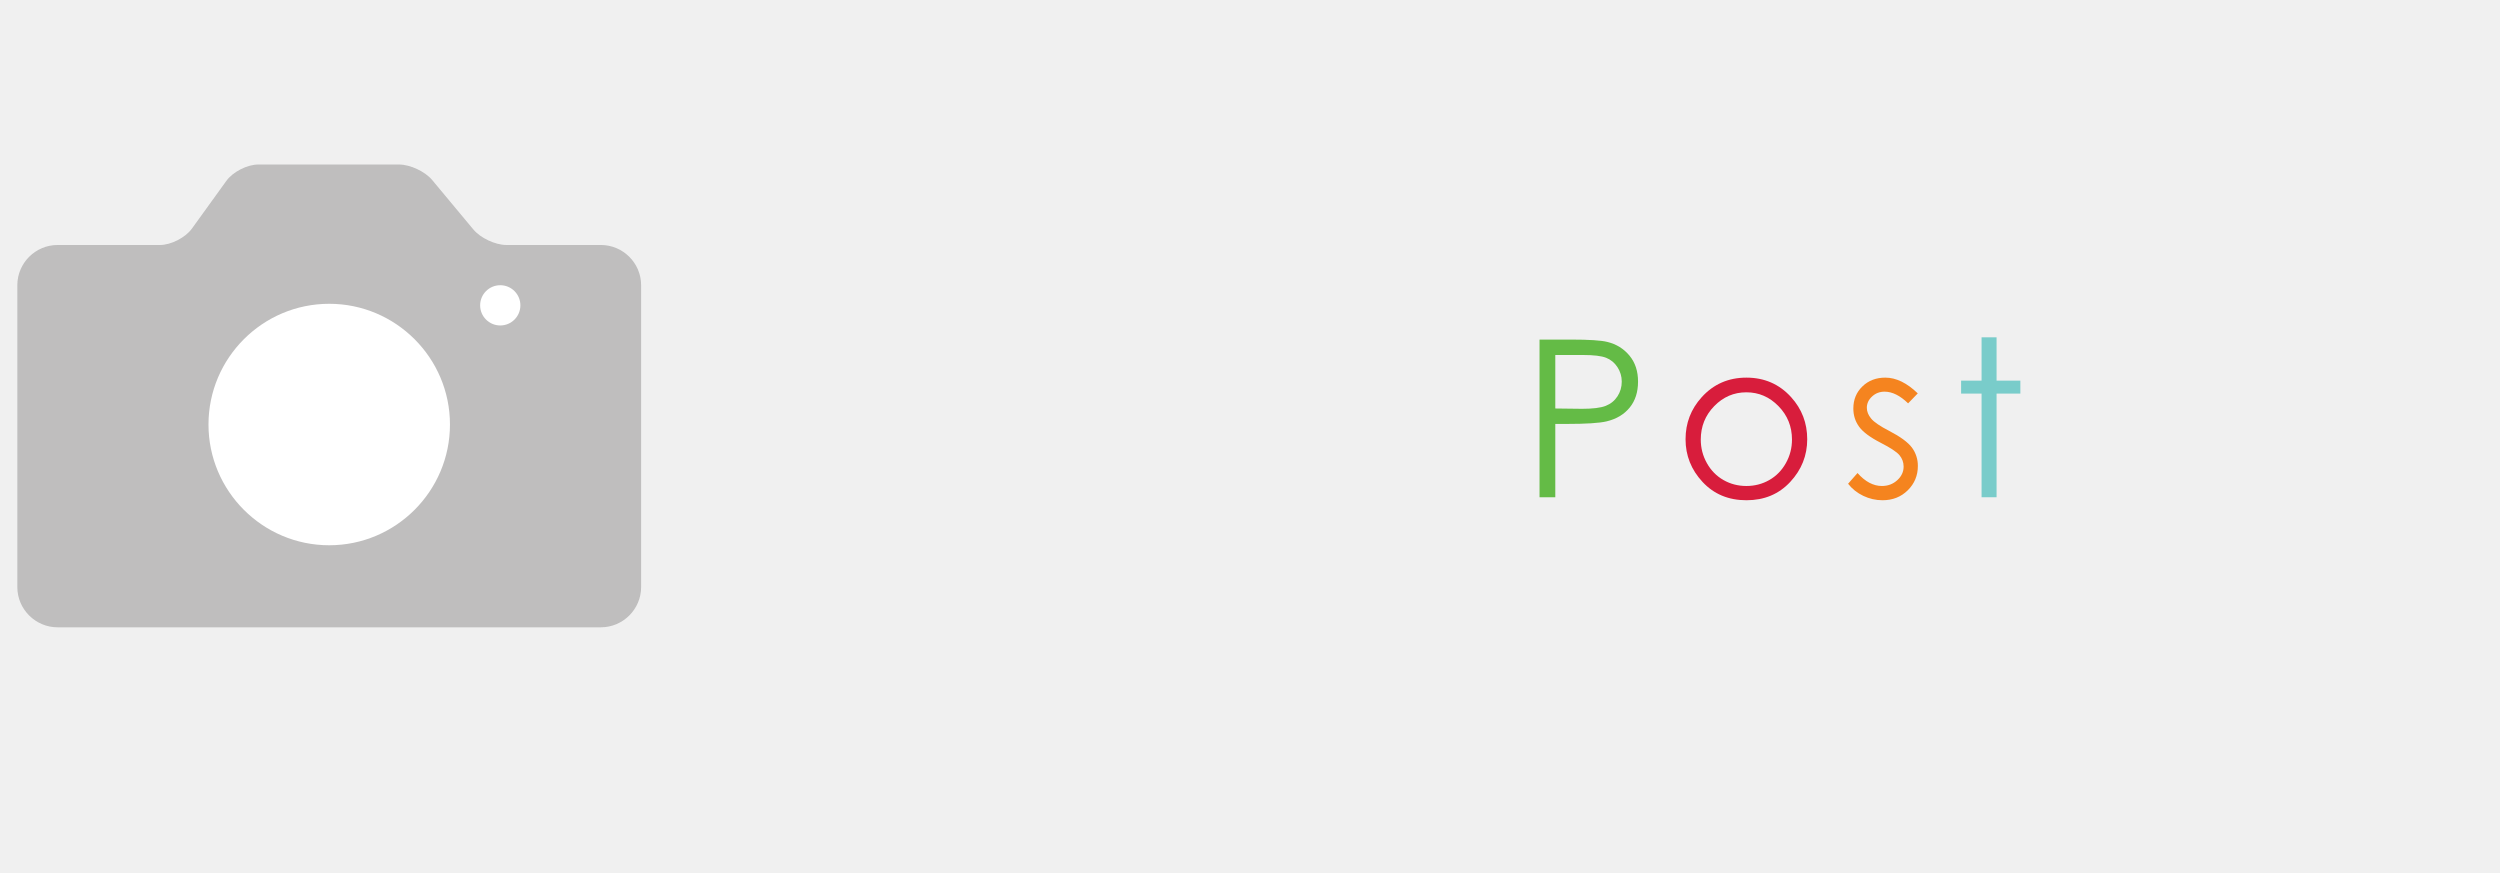
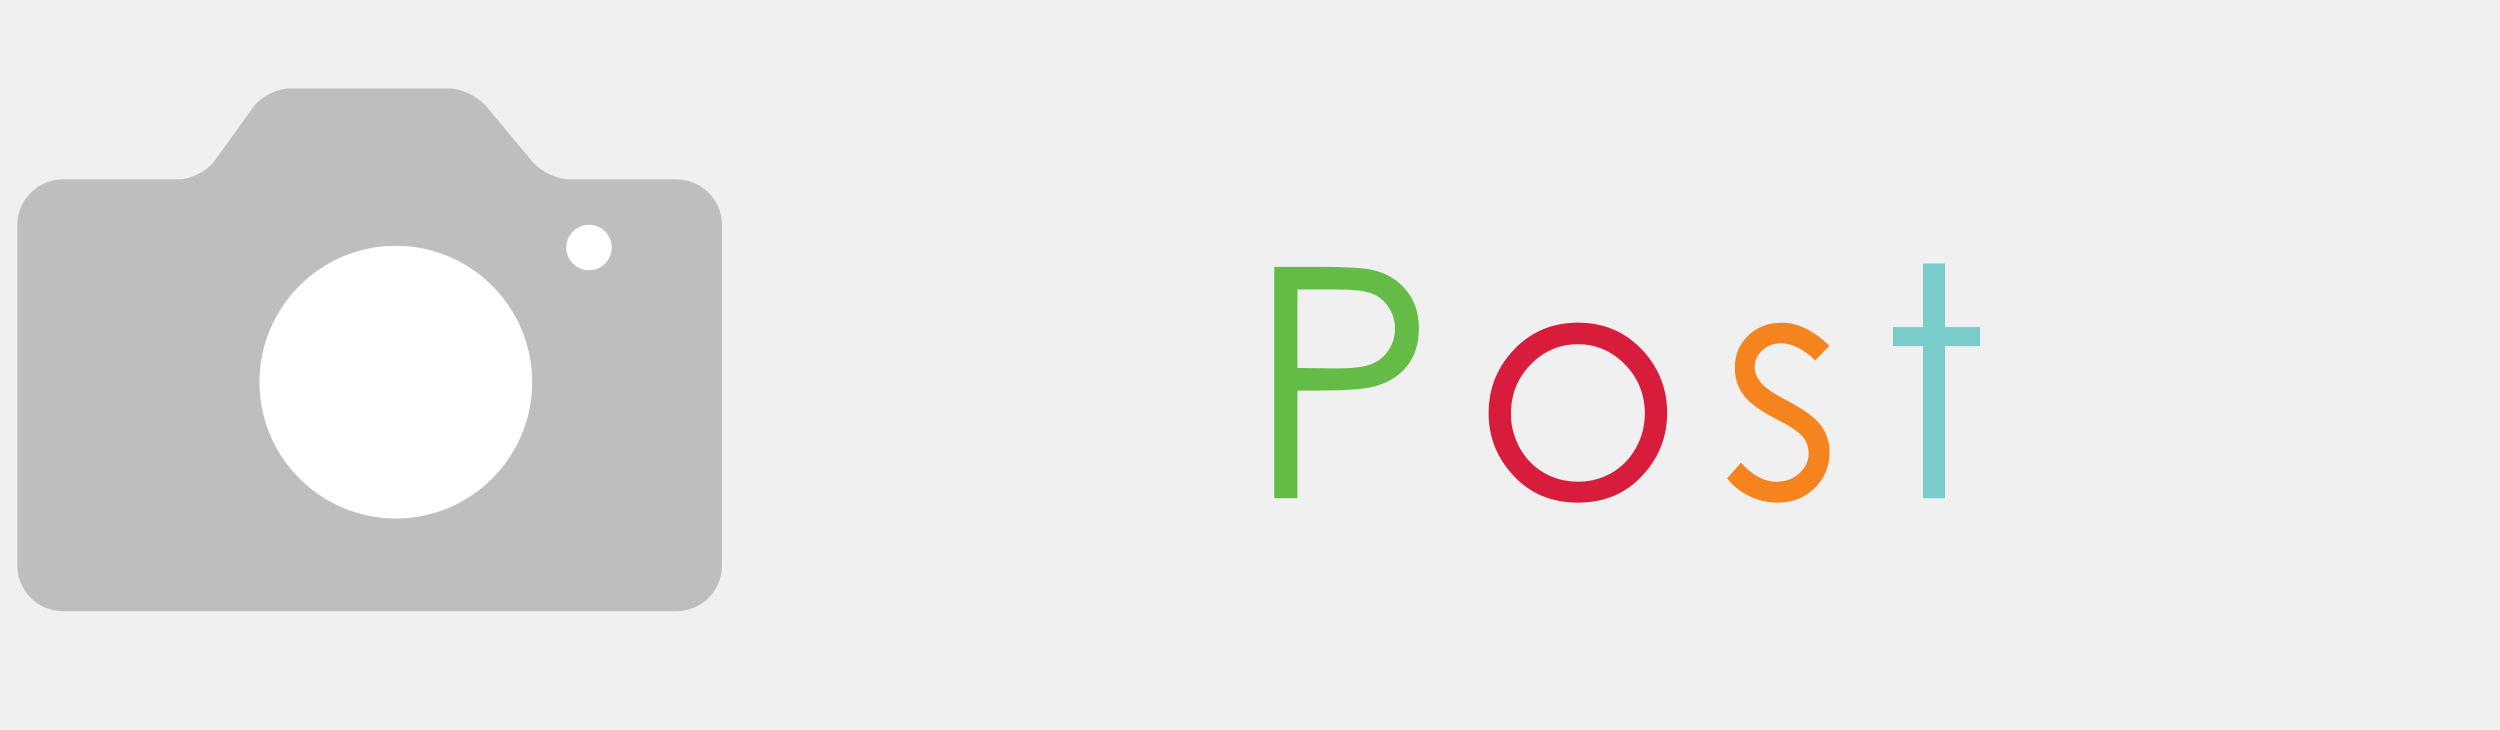
- <svg xmlns="http://www.w3.org/2000/svg" version="1.1" id="Layer_1" x="0px" y="0px" width="350.945px" height="122.452px" viewBox="-169.833 22 350.945 122.452" enable-background="new -169.833 22 350.945 122.452" xml:space="preserve">
-   <g id="Layer_1_1_" display="none">
-     <polygon display="inline" fill="#FBED27" points="70.074,47.705 65.108,39.103 70.074,30.5 80.009,30.5 84.975,39.103    80.009,47.705  " />
-     <polygon display="inline" fill="#F5841F" points="95.209,59.992 90.241,51.389 95.209,42.787 105.141,42.787 110.105,51.389    105.141,59.992  " />
-     <polygon display="inline" fill="#ED3154" points="105.141,84.227 100.176,75.624 105.141,67.022 115.072,67.022 120.041,75.624    115.072,84.227  " />
-     <polygon display="inline" fill="#A454A0" points="70.075,120.5 65.109,111.896 70.075,103.294 80.009,103.294 84.975,111.896    80.009,120.5  " />
-     <polygon display="inline" fill="#E34A99" points="95.209,108.648 90.241,100.047 95.209,91.445 105.141,91.445 110.105,100.047    105.141,108.648  " />
-     <polygon display="inline" fill="#68CBE1" points="35.008,84.227 30.043,75.623 35.008,67.022 44.942,67.022 49.907,75.623    44.942,84.227  " />
-     <polygon display="inline" fill="#5295CF" points="44.941,108.648 39.975,100.047 44.941,91.445 54.874,91.445 59.84,100.047    54.874,108.648  " />
-     <polygon display="inline" fill="#64BB46" points="44.941,59.992 39.975,51.39 44.941,42.787 54.874,42.787 59.84,51.39    54.874,59.992  " />
+ <svg xmlns="http://www.w3.org/2000/svg" version="1.1" x="0px" y="0px" width="144px" height="42px" viewBox="100.973 136.726 144 42" enable-background="new 100.973 136.726 144 42" xml:space="preserve">
+   <g id="Layer_2_1_">
+     <path opacity="0.7" fill="#A9A8A8" enable-background="new    " d="M139.938,147.057h-6.146c-0.721,0-1.687-0.453-2.146-1.008   l-2.685-3.221c-0.462-0.553-1.429-1.007-2.148-1.007h-9.165c-0.72,0-1.653,0.478-2.075,1.063l-2.246,3.112   c-0.421,0.581-1.356,1.061-2.076,1.061h-6.659c-1.44,0-2.619,1.177-2.619,2.616v19.64c0,1.438,1.179,2.618,2.619,2.618h35.347   c1.441,0,2.619-1.18,2.619-2.618v-19.64C142.558,148.234,141.379,147.057,139.938,147.057z" />
+     <circle fill="#FFFFFF" cx="134.9" cy="150.984" r="1.31" />
+     <path fill="#FFFFFF" d="M123.772,150.883c-4.331,0-7.855,3.522-7.855,7.854s3.524,7.855,7.855,7.855s7.855-3.523,7.855-7.855   S128.104,150.883,123.772,150.883z" />
+     <path fill="#64BB46" d="M174.373,152.096h2.654c1.523,0,2.55,0.064,3.082,0.198c0.762,0.188,1.382,0.572,1.866,1.155   c0.482,0.583,0.725,1.315,0.725,2.197c0,0.889-0.235,1.621-0.707,2.197c-0.472,0.577-1.119,0.964-1.948,1.165   c-0.604,0.145-1.733,0.217-3.389,0.217h-0.95v6.198h-1.333V152.096z M175.706,153.4v4.521l2.255,0.027   c0.912,0,1.58-0.082,2.003-0.247c0.423-0.168,0.756-0.436,0.996-0.806c0.242-0.372,0.363-0.785,0.363-1.244   c0-0.445-0.121-0.854-0.363-1.225c-0.24-0.371-0.561-0.635-0.956-0.79c-0.396-0.157-1.042-0.236-1.943-0.236H175.706z" />
+     <path fill="#D81D3C" d="M191.864,155.311c1.518,0,2.777,0.55,3.776,1.65c0.907,1.002,1.36,2.189,1.36,3.56   c0,1.378-0.479,2.583-1.439,3.611c-0.958,1.03-2.191,1.545-3.697,1.545c-1.514,0-2.75-0.515-3.709-1.545   c-0.96-1.028-1.438-2.233-1.438-3.611c0-1.364,0.454-2.548,1.362-3.551C189.078,155.863,190.338,155.311,191.864,155.311z    M191.858,156.553c-1.054,0-1.961,0.39-2.72,1.167c-0.756,0.779-1.135,1.723-1.135,2.829c0,0.712,0.172,1.376,0.516,1.993   c0.348,0.616,0.812,1.091,1.401,1.427c0.588,0.335,1.234,0.503,1.938,0.503c0.702,0,1.348-0.168,1.936-0.503   c0.589-0.336,1.056-0.811,1.401-1.427c0.347-0.617,0.519-1.281,0.519-1.993c0-1.106-0.382-2.05-1.142-2.829   C193.812,156.943,192.907,156.553,191.858,156.553z" />
+     <path fill="#F5841F" d="M206.347,156.642l-0.816,0.843c-0.679-0.658-1.342-0.987-1.988-0.987c-0.411,0-0.765,0.137-1.06,0.407   c-0.293,0.272-0.44,0.59-0.44,0.954c0,0.318,0.121,0.625,0.363,0.914c0.242,0.296,0.751,0.644,1.526,1.042   c0.943,0.49,1.587,0.961,1.925,1.413c0.334,0.459,0.498,0.976,0.498,1.551c0,0.81-0.284,1.494-0.852,2.056   c-0.57,0.562-1.28,0.843-2.134,0.843c-0.567,0-1.111-0.124-1.63-0.372c-0.516-0.247-0.944-0.589-1.283-1.023l0.798-0.905   c0.647,0.73,1.335,1.096,2.062,1.096c0.509,0,0.941-0.163,1.299-0.49c0.356-0.325,0.535-0.709,0.535-1.149   c0-0.363-0.117-0.686-0.354-0.97c-0.236-0.279-0.769-0.629-1.599-1.051c-0.89-0.458-1.494-0.912-1.816-1.359   c-0.32-0.447-0.481-0.957-0.481-1.532c0-0.748,0.255-1.371,0.768-1.866c0.51-0.494,1.157-0.743,1.938-0.743   C204.512,155.311,205.427,155.755,206.347,156.642z" />
+     <path fill="#79CCCA" d="M211.74,151.905h1.269v3.661h2.012v1.096h-2.012v8.763h-1.269v-8.763h-1.73v-1.096h1.73V151.905z" />
  </g>
-   <g id="Layer_2" display="none">
-     <g display="inline">
-       <polygon fill="#ADADAD" points="-153.196,89.208 -167.833,63.853 -153.196,38.499 -123.919,38.499 -109.282,63.853     -123.919,89.208   " />
-       <polygon fill="#ADADAD" points="-167.833,63.853 -138.558,121.716 -109.282,63.853   " />
-     </g>
-     <polygon display="inline" opacity="0.05" enable-background="new    " points="-167.833,63.853 -138.558,121.716 -135.314,115.307    -158.855,65.995  " />
-     <polyline display="inline" opacity="0.1" fill="#FFFFFF" enable-background="new    " points="-148.637,45.087 -153.196,38.499    -167.833,63.853 -158.855,65.995  " />
-   </g>
-   <g>
-     <polygon opacity="0.8" fill="#EC3793" points="230.52,-51.132 250.053,45.106 283.824,144.452 260.338,-1.99  " />
-     <polygon opacity="0.8" fill="#FFF100" points="156.674,-39.8 167.639,-96.307 234.545,-96.309 246.24,-53.546  " />
-     <polygon opacity="0.7" fill="#79CCCA" points="127.678,-96.309 137.855,-76.706 156.674,-39.8 223.693,-76.177 234.545,-96.309     " />
-     <polygon opacity="0.8" fill="#DD5D82" points="223.693,-76.177 234.545,-96.309 260.338,-1.99 255.955,42.194  " />
-     <polygon opacity="0.7" fill="#D91C5C" points="371.143,-15.282 382.391,4.247 387.289,13.927 325.475,4.247 314.293,-15.282  " />
-     <polygon opacity="0.5" fill="#90278E" points="283.824,144.452 255.955,42.194 260.338,-1.99 285.434,89.772 286.906,144.452  " />
-     <polygon opacity="0.7" fill="#F5841F" points="250.053,45.106 206.649,-66.925 223.693,-76.177 230.513,-51.132  " />
-     <polygon opacity="0.7" fill="#EC3793" points="314.293,68.263 336.035,5.774 325.475,4.247 322.689,14.086  " />
-     <polygon opacity="0.7" fill="#F5841F" points="387.289,13.927 306.27,13.927 314.293,-15.282 328.172,-15.282  " />
-     <polyline fill="#79CCCA" points="156.674,-39.8 49.667,-39.8 127.678,-96.309  " />
-     <polygon opacity="0.8" fill="#79CCCA" points="286.906,144.452 314.293,68.263 322.75,13.974 296.766,48.521 290.029,73.04  " />
-     <polygon opacity="0.7" fill="#64BB46" points="286.906,144.452 283.824,144.452 285.434,89.772 296.193,50.606 294.461,69.96    310.455,58.845  " />
-     <polygon opacity="0.7" fill="#FFF100" points="314.293,-15.282 325.475,4.247 310.455,58.845 290.029,73.04  " />
-     <polygon opacity="0.8" fill="#D91C5C" points="371.143,-15.282 376.969,-5.168 381.1,2.006 382.391,4.247 384.76,8.927    387.289,13.927 430.334,13.974  " />
-   </g>
-   <path display="none" opacity="0.8" fill="#FFF100" d="M44.244,90.936l3.032-21.174h0.344l8.607,17.373l8.525-17.373h0.339  l3.047,21.174h-2.075l-2.092-15.143l-7.487,15.143h-0.541l-7.576-15.258l-2.08,15.258H44.244z" />
-   <path display="none" fill="#64BB46" d="M90.812,75.274v15.661h-1.986v-2.692c-0.844,1.027-1.792,1.8-2.843,2.317  c-1.051,0.519-2.2,0.777-3.447,0.777c-2.217,0-4.109-0.804-5.679-2.41c-1.568-1.607-2.354-3.562-2.354-5.866  c0-2.255,0.792-4.184,2.375-5.786c1.584-1.603,3.488-2.404,5.715-2.404c1.286,0,2.449,0.273,3.49,0.82  c1.041,0.548,1.955,1.368,2.742,2.462v-2.879H90.812z M82.76,76.814c-1.122,0-2.157,0.276-3.105,0.826  c-0.949,0.553-1.704,1.326-2.266,2.323c-0.561,0.996-0.84,2.051-0.84,3.163c0,1.102,0.282,2.156,0.848,3.163  c0.565,1.006,1.325,1.79,2.279,2.351c0.953,0.561,1.977,0.841,3.069,0.841c1.103,0,2.147-0.278,3.134-0.834  c0.987-0.557,1.747-1.309,2.279-2.257c0.531-0.949,0.798-2.018,0.798-3.207c0-1.811-0.597-3.326-1.79-4.543  S84.504,76.814,82.76,76.814z" />
-   <path display="none" opacity="0.8" fill="#D81D34" d="M98.618,75.274h2.015v2.879c0.796-1.094,1.711-1.914,2.747-2.462  c1.035-0.546,2.19-0.82,3.466-0.82c2.225,0,4.127,0.801,5.707,2.404c1.582,1.603,2.373,3.531,2.373,5.786  c0,2.304-0.783,4.259-2.352,5.866c-1.566,1.606-3.457,2.41-5.671,2.41c-1.247,0-2.394-0.259-3.438-0.777  c-1.045-0.518-1.989-1.29-2.833-2.317v8.421h-2.015V75.274z M106.678,76.814c-1.742,0-3.209,0.609-4.4,1.826  c-1.193,1.217-1.788,2.732-1.788,4.543c0,1.189,0.266,2.258,0.797,3.207c0.531,0.948,1.292,1.7,2.283,2.257  c0.991,0.556,2.037,0.834,3.138,0.834c1.082,0,2.099-0.28,3.051-0.841c0.953-0.561,1.712-1.345,2.277-2.351  c0.564-1.007,0.847-2.062,0.847-3.163c0-1.112-0.279-2.167-0.84-3.163c-0.56-0.997-1.314-1.771-2.263-2.323  C108.832,77.091,107.799,76.814,106.678,76.814z" />
-   <path display="none" opacity="0.7" fill="#A9A8A8" enable-background="new    " d="M-86.79,109.962l-23.631-23.63  c4.038-5.349,6.462-11.987,6.462-19.205c0-17.639-14.297-31.937-31.938-31.937c-17.636,0-31.937,14.299-31.937,31.938  c0,17.638,14.301,31.937,31.938,31.937c7.996,0,15.286-2.958,20.891-7.812l23.462,23.463L-86.79,109.962z M-164.472,67.128  c0-15.757,12.818-28.575,28.575-28.575c15.755,0,28.576,12.818,28.576,28.575c0,15.758-12.821,28.575-28.576,28.575  C-151.654,95.701-164.472,82.886-164.472,67.128z" />
-   <path display="none" fill="#79CCCA" d="M44.436,87.604l1.945-1.167c1.37,2.521,2.952,3.782,4.747,3.782  c0.768,0,1.489-0.18,2.164-0.537c0.674-0.358,1.188-0.838,1.541-1.44c0.353-0.602,0.529-1.239,0.529-1.914  c0-0.768-0.26-1.52-0.778-2.257c-0.716-1.017-2.023-2.241-3.922-3.674c-1.909-1.441-3.097-2.484-3.564-3.128  c-0.809-1.079-1.214-2.246-1.214-3.502c0-0.996,0.239-1.904,0.716-2.724c0.478-0.82,1.149-1.466,2.016-1.938  c0.867-0.472,1.808-0.708,2.825-0.708c1.079,0,2.088,0.267,3.027,0.801c0.939,0.535,1.932,1.518,2.98,2.95l-1.868,1.417  c-0.861-1.142-1.595-1.894-2.202-2.257c-0.607-0.363-1.269-0.545-1.985-0.545c-0.923,0-1.678,0.28-2.265,0.84  c-0.586,0.561-0.879,1.25-0.879,2.07c0,0.498,0.104,0.98,0.312,1.447c0.208,0.467,0.586,0.975,1.136,1.526  c0.301,0.29,1.287,1.053,2.957,2.287c1.982,1.463,3.341,2.766,4.078,3.907c0.736,1.142,1.105,2.288,1.105,3.439  c0,1.66-0.63,3.103-1.891,4.327s-2.794,1.837-4.599,1.837c-1.391,0-2.651-0.371-3.782-1.113  C46.433,90.59,45.391,89.347,44.436,87.604z" />
-   <path display="none" fill="#EC3793" d="M80.083,86.249l1.837,0.966c-0.603,1.183-1.299,2.138-2.088,2.863  c-0.789,0.727-1.678,1.279-2.664,1.658c-0.986,0.378-2.103,0.567-3.349,0.567c-2.763,0-4.923-0.905-6.481-2.716  c-1.558-1.811-2.337-3.857-2.337-6.141c0-2.147,0.66-4.062,1.979-5.742c1.672-2.139,3.91-3.207,6.714-3.207  c2.887,0,5.193,1.095,6.917,3.284c1.225,1.546,1.848,3.477,1.869,5.79H67.242c0.042,1.967,0.67,3.579,1.886,4.837  s2.717,1.887,4.504,1.887c0.862,0,1.701-0.149,2.517-0.449c0.815-0.3,1.509-0.698,2.08-1.194S79.418,87.355,80.083,86.249z   M80.083,81.688c-0.29-1.161-0.714-2.091-1.271-2.786c-0.556-0.694-1.291-1.255-2.205-1.68c-0.914-0.426-1.875-0.639-2.882-0.639  c-1.663,0-3.091,0.534-4.286,1.604c-0.873,0.777-1.533,1.945-1.979,3.501H80.083z" />
-   <path display="none" fill="#F5841F" d="M106.92,74.934v16.934h-2.146v-2.91c-0.914,1.11-1.938,1.945-3.074,2.506  c-1.137,0.56-2.379,0.84-3.729,0.84c-2.396,0-4.443-0.869-6.14-2.606c-1.696-1.738-2.545-3.853-2.545-6.343  c0-2.438,0.856-4.524,2.567-6.257c1.713-1.733,3.772-2.6,6.18-2.6c1.391,0,2.648,0.296,3.774,0.887s2.114,1.478,2.966,2.662v-3.113  H106.92z M98.213,76.6c-1.213,0-2.332,0.298-3.359,0.894c-1.025,0.597-1.842,1.433-2.448,2.511s-0.909,2.219-0.909,3.421  c0,1.191,0.306,2.332,0.917,3.42c0.612,1.088,1.433,1.936,2.464,2.542s2.139,0.909,3.32,0.909c1.191,0,2.32-0.301,3.389-0.901  c1.067-0.602,1.889-1.415,2.464-2.44c0.575-1.026,0.862-2.183,0.862-3.468c0-1.958-0.645-3.596-1.936-4.912  C101.688,77.258,100.099,76.6,98.213,76.6z" />
-   <path display="none" fill="#FFF100" d="M114.505,74.934h2.226v2.474c0.664-0.975,1.365-1.703,2.102-2.187  c0.736-0.482,1.504-0.724,2.303-0.724c0.603,0,1.246,0.192,1.931,0.576l-1.136,1.836c-0.457-0.196-0.841-0.295-1.152-0.295  c-0.727,0-1.427,0.298-2.102,0.895c-0.674,0.597-1.188,1.523-1.541,2.778c-0.27,0.965-0.404,2.916-0.404,5.853v5.728h-2.226V74.934z  " />
-   <path display="none" fill="#DD5D82" d="M144.643,78.451l-1.728,1.074c-1.492-1.982-3.529-2.973-6.11-2.973  c-2.062,0-3.774,0.664-5.138,1.99s-2.044,2.938-2.044,4.835c0,1.233,0.313,2.395,0.94,3.482s1.487,1.933,2.58,2.534  c1.094,0.601,2.319,0.901,3.677,0.901c2.487,0,4.52-0.99,6.095-2.973l1.728,1.137c-0.81,1.219-1.896,2.164-3.261,2.836  s-2.918,1.008-4.662,1.008c-2.677,0-4.897-0.851-6.661-2.553c-1.765-1.701-2.646-3.771-2.646-6.21c0-1.64,0.413-3.162,1.238-4.568  c0.824-1.406,1.958-2.503,3.4-3.291c1.442-0.789,3.056-1.184,4.841-1.184c1.12,0,2.202,0.171,3.245,0.514s1.927,0.789,2.653,1.338  C143.517,76.9,144.134,77.601,144.643,78.451z" />
-   <path display="none" fill="#90278E" d="M152.335,68.397h2.18v9.572c0.882-1.162,1.852-2.031,2.91-2.607s2.205-0.864,3.439-0.864  c1.267,0,2.39,0.322,3.37,0.965c0.98,0.643,1.704,1.507,2.171,2.591c0.468,1.084,0.701,2.783,0.701,5.098v8.716h-2.18V83.79  c0-1.95-0.077-3.253-0.233-3.907c-0.27-1.12-0.76-1.963-1.471-2.529c-0.711-0.564-1.642-0.848-2.794-0.848  c-1.317,0-2.498,0.436-3.541,1.308s-1.73,1.95-2.062,3.237c-0.207,0.83-0.311,2.366-0.311,4.607v6.21h-2.18V68.397z" />
-   <path opacity="0.7" fill="#A9A8A8" enable-background="new    " d="M-85.485,56.391h-13.261c-1.554,0-3.64-0.977-4.631-2.172  l-5.793-6.954c-0.997-1.19-3.082-2.169-4.635-2.169h-19.773c-1.553,0-3.568,1.028-4.477,2.292l-4.847,6.715  c-0.909,1.256-2.926,2.289-4.479,2.289h-14.368c-3.108,0-5.651,2.539-5.651,5.647v42.372c0,3.106,2.544,5.649,5.651,5.649h76.264  c3.11,0,5.651-2.543,5.651-5.649V62.039C-79.834,58.929-82.375,56.391-85.485,56.391z" />
-   <circle fill="#FFFFFF" cx="-99.607" cy="64.863" r="2.825" />
-   <path fill="#FFFFFF" d="M-123.617,64.646c-9.345,0-16.949,7.601-16.949,16.948c0,9.346,7.604,16.949,16.949,16.949  s16.949-7.604,16.949-16.949C-106.668,72.248-114.272,64.646-123.617,64.646z" />
-   <path fill="#64BB46" d="M46.284,69.669h4.408c2.528,0,4.233,0.11,5.116,0.331c1.264,0.311,2.297,0.951,3.1,1.919  c0.803,0.968,1.204,2.184,1.204,3.648c0,1.475-0.392,2.691-1.174,3.649s-1.86,1.603-3.235,1.934  c-1.003,0.241-2.879,0.361-5.627,0.361h-1.58v10.292h-2.212V69.669z M48.496,71.835v7.508l3.746,0.045  c1.515,0,2.624-0.137,3.326-0.412s1.254-0.721,1.655-1.337c0.4-0.616,0.602-1.304,0.602-2.065c0-0.74-0.201-1.418-0.602-2.034  c-0.401-0.616-0.931-1.054-1.588-1.314s-1.733-0.391-3.228-0.391H48.496z" />
-   <path fill="#D81D3C" d="M75.329,75.01c2.521,0,4.612,0.914,6.271,2.739c1.507,1.665,2.261,3.636,2.261,5.913  c0,2.287-0.797,4.286-2.39,5.996c-1.593,1.711-3.64,2.565-6.142,2.565c-2.513,0-4.565-0.854-6.158-2.565  c-1.593-1.71-2.389-3.709-2.389-5.996c0-2.267,0.753-4.232,2.261-5.898C70.701,75.928,72.796,75.01,75.329,75.01z M75.321,77.072  c-1.752,0-3.257,0.646-4.516,1.94c-1.258,1.294-1.887,2.858-1.887,4.694c0,1.185,0.286,2.287,0.86,3.311s1.349,1.813,2.325,2.37  s2.049,0.835,3.217,0.835c1.167,0,2.239-0.278,3.216-0.835s1.752-1.347,2.326-2.37c0.573-1.023,0.86-2.126,0.86-3.311  c0-1.836-0.632-3.4-1.896-4.694S77.062,77.072,75.321,77.072z" />
-   <path fill="#F5841F" d="M99.379,77.223l-1.355,1.398c-1.127-1.093-2.227-1.64-3.303-1.64c-0.684,0-1.27,0.226-1.758,0.677  s-0.732,0.979-0.732,1.58c0,0.532,0.201,1.039,0.604,1.52c0.402,0.492,1.246,1.068,2.533,1.73c1.568,0.812,2.635,1.596,3.197,2.348  c0.553,0.763,0.828,1.62,0.828,2.573c0,1.344-0.471,2.482-1.416,3.415c-0.945,0.934-2.125,1.399-3.541,1.399  c-0.945,0-1.846-0.205-2.705-0.616s-1.57-0.979-2.133-1.7l1.324-1.505c1.076,1.214,2.217,1.82,3.424,1.82  c0.844,0,1.562-0.271,2.156-0.812s0.891-1.179,0.891-1.911c0-0.602-0.197-1.138-0.588-1.609c-0.393-0.462-1.277-1.044-2.654-1.746  c-1.479-0.762-2.483-1.515-3.017-2.257c-0.532-0.742-0.799-1.59-0.799-2.543c0-1.244,0.424-2.277,1.274-3.1  c0.848-0.822,1.92-1.234,3.217-1.234C96.334,75.01,97.852,75.748,99.379,77.223z" />
-   <path fill="#79CCCA" d="M108.335,69.353h2.107v6.079h3.34v1.82h-3.34v14.551h-2.107V77.252h-2.873v-1.82h2.873V69.353z" />
+   <g id="Layer_3">
+ </g>
</svg>
